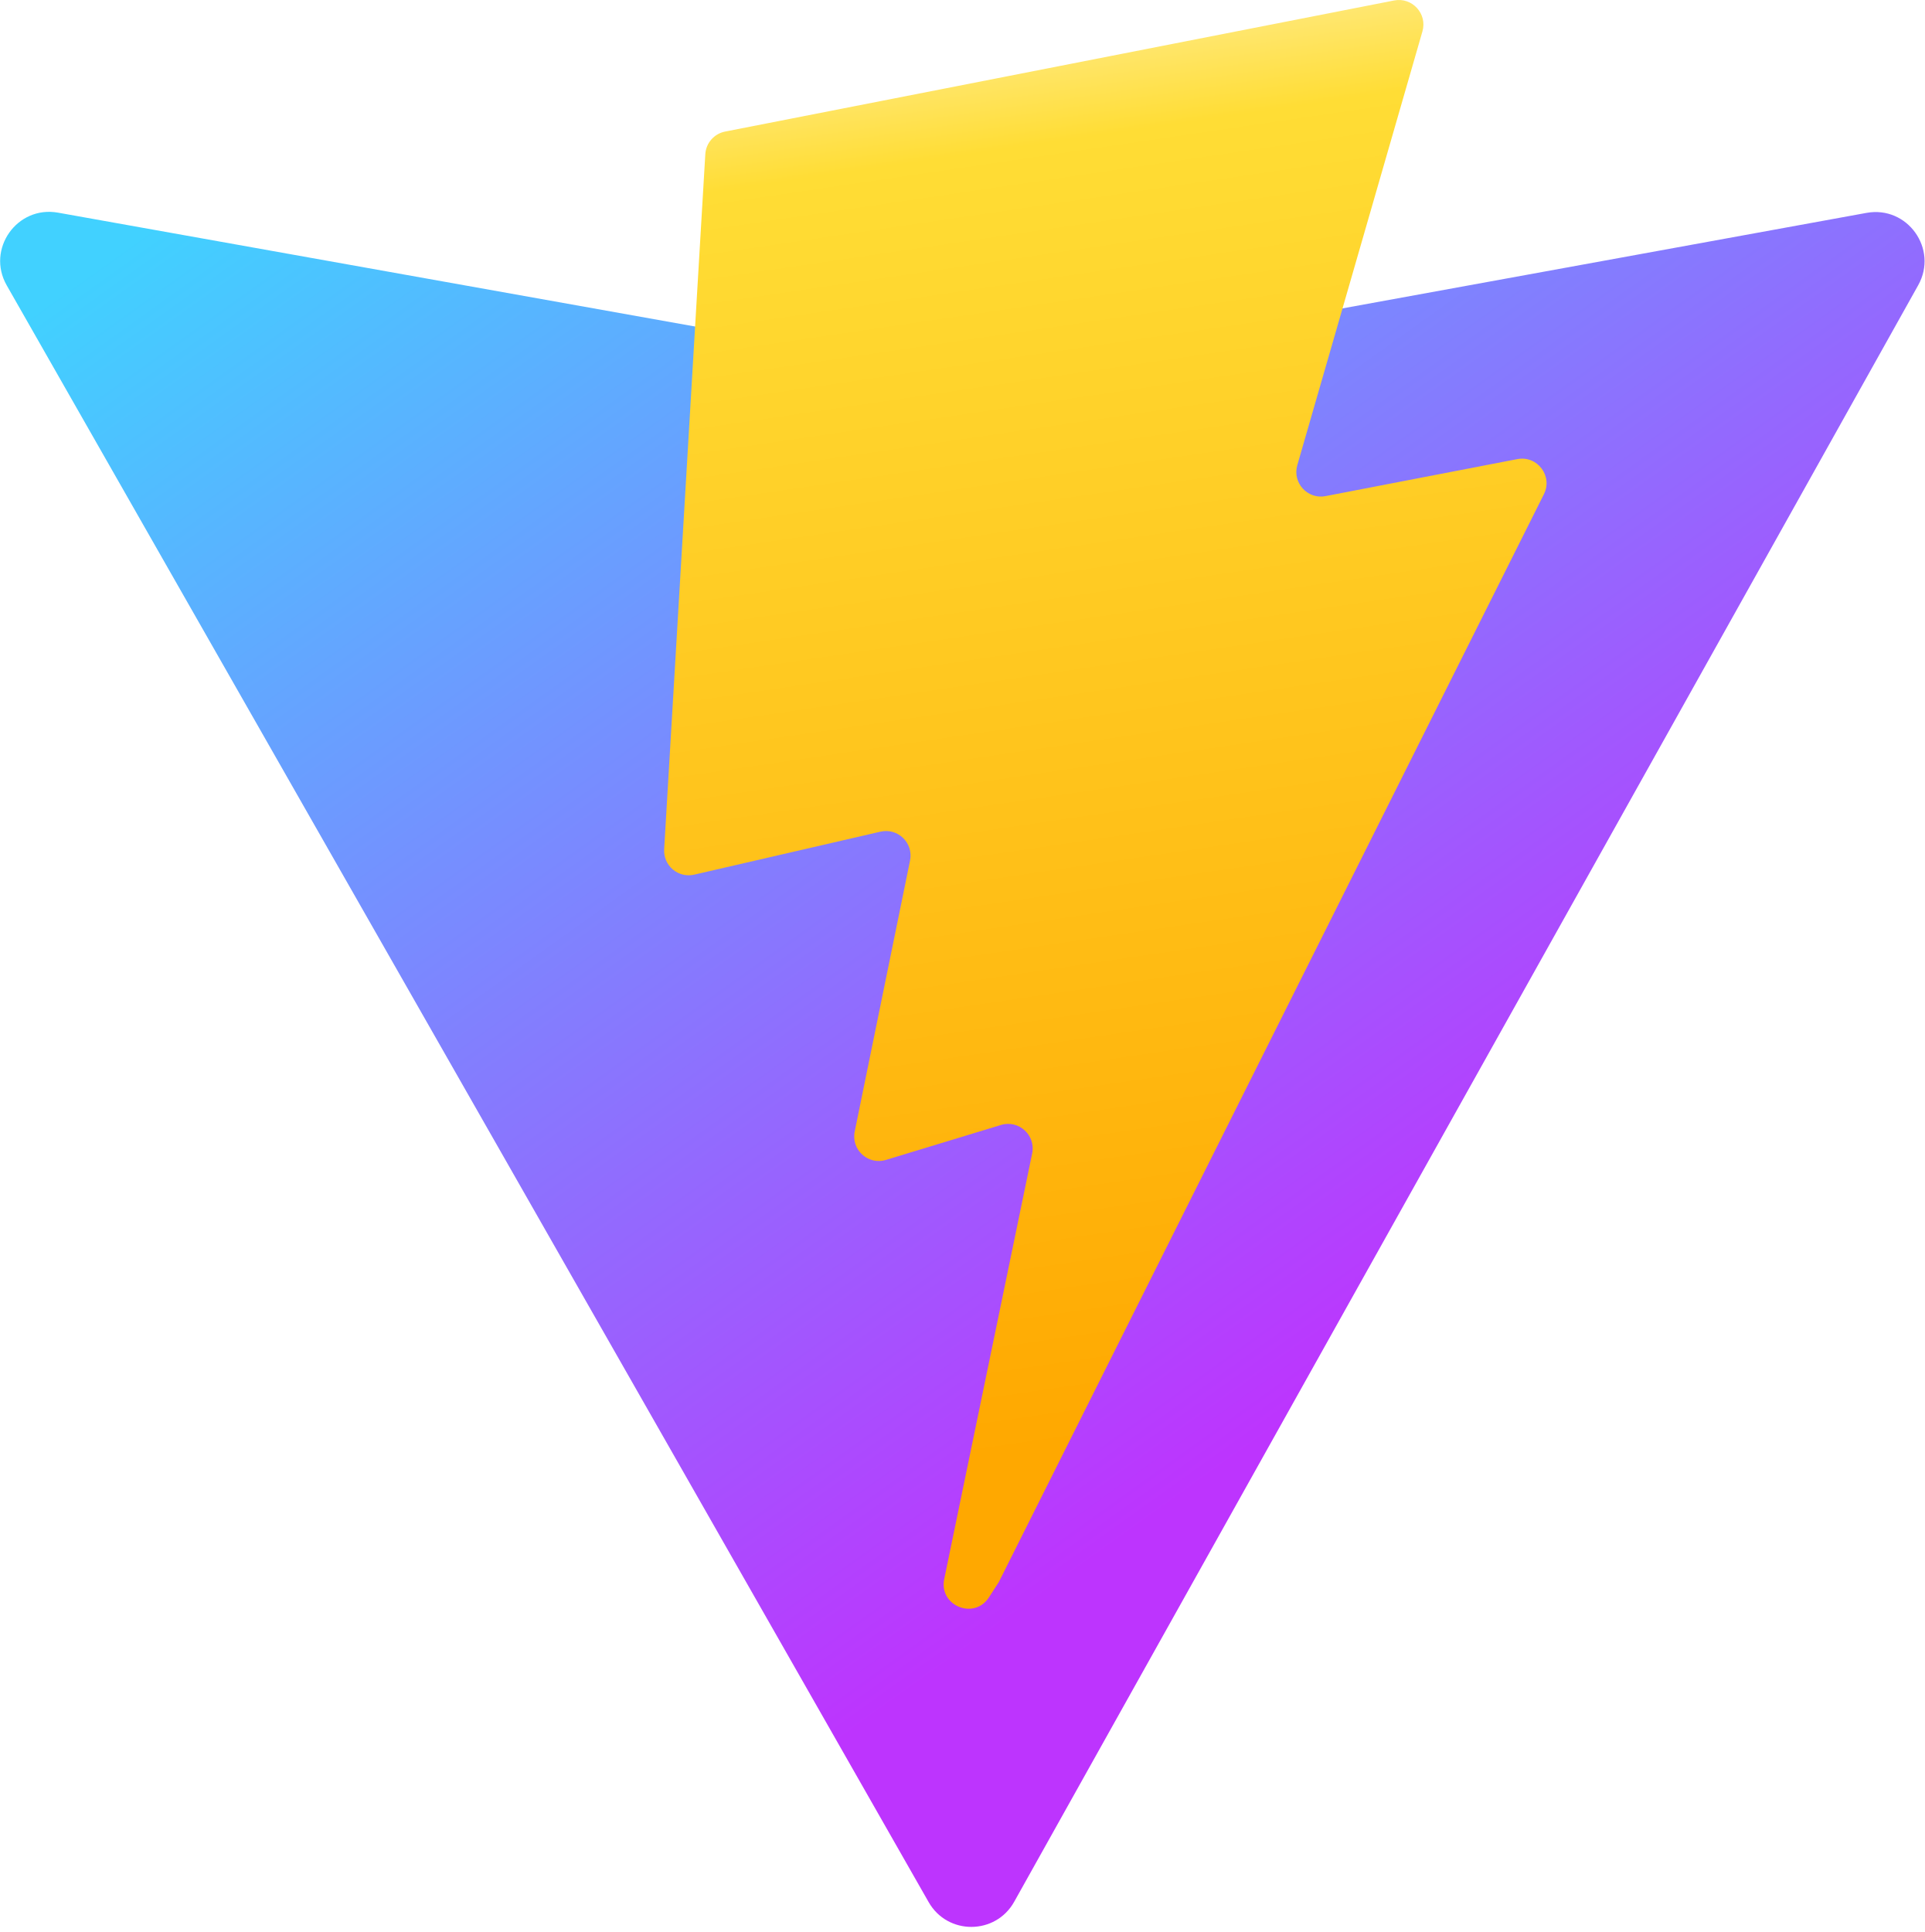
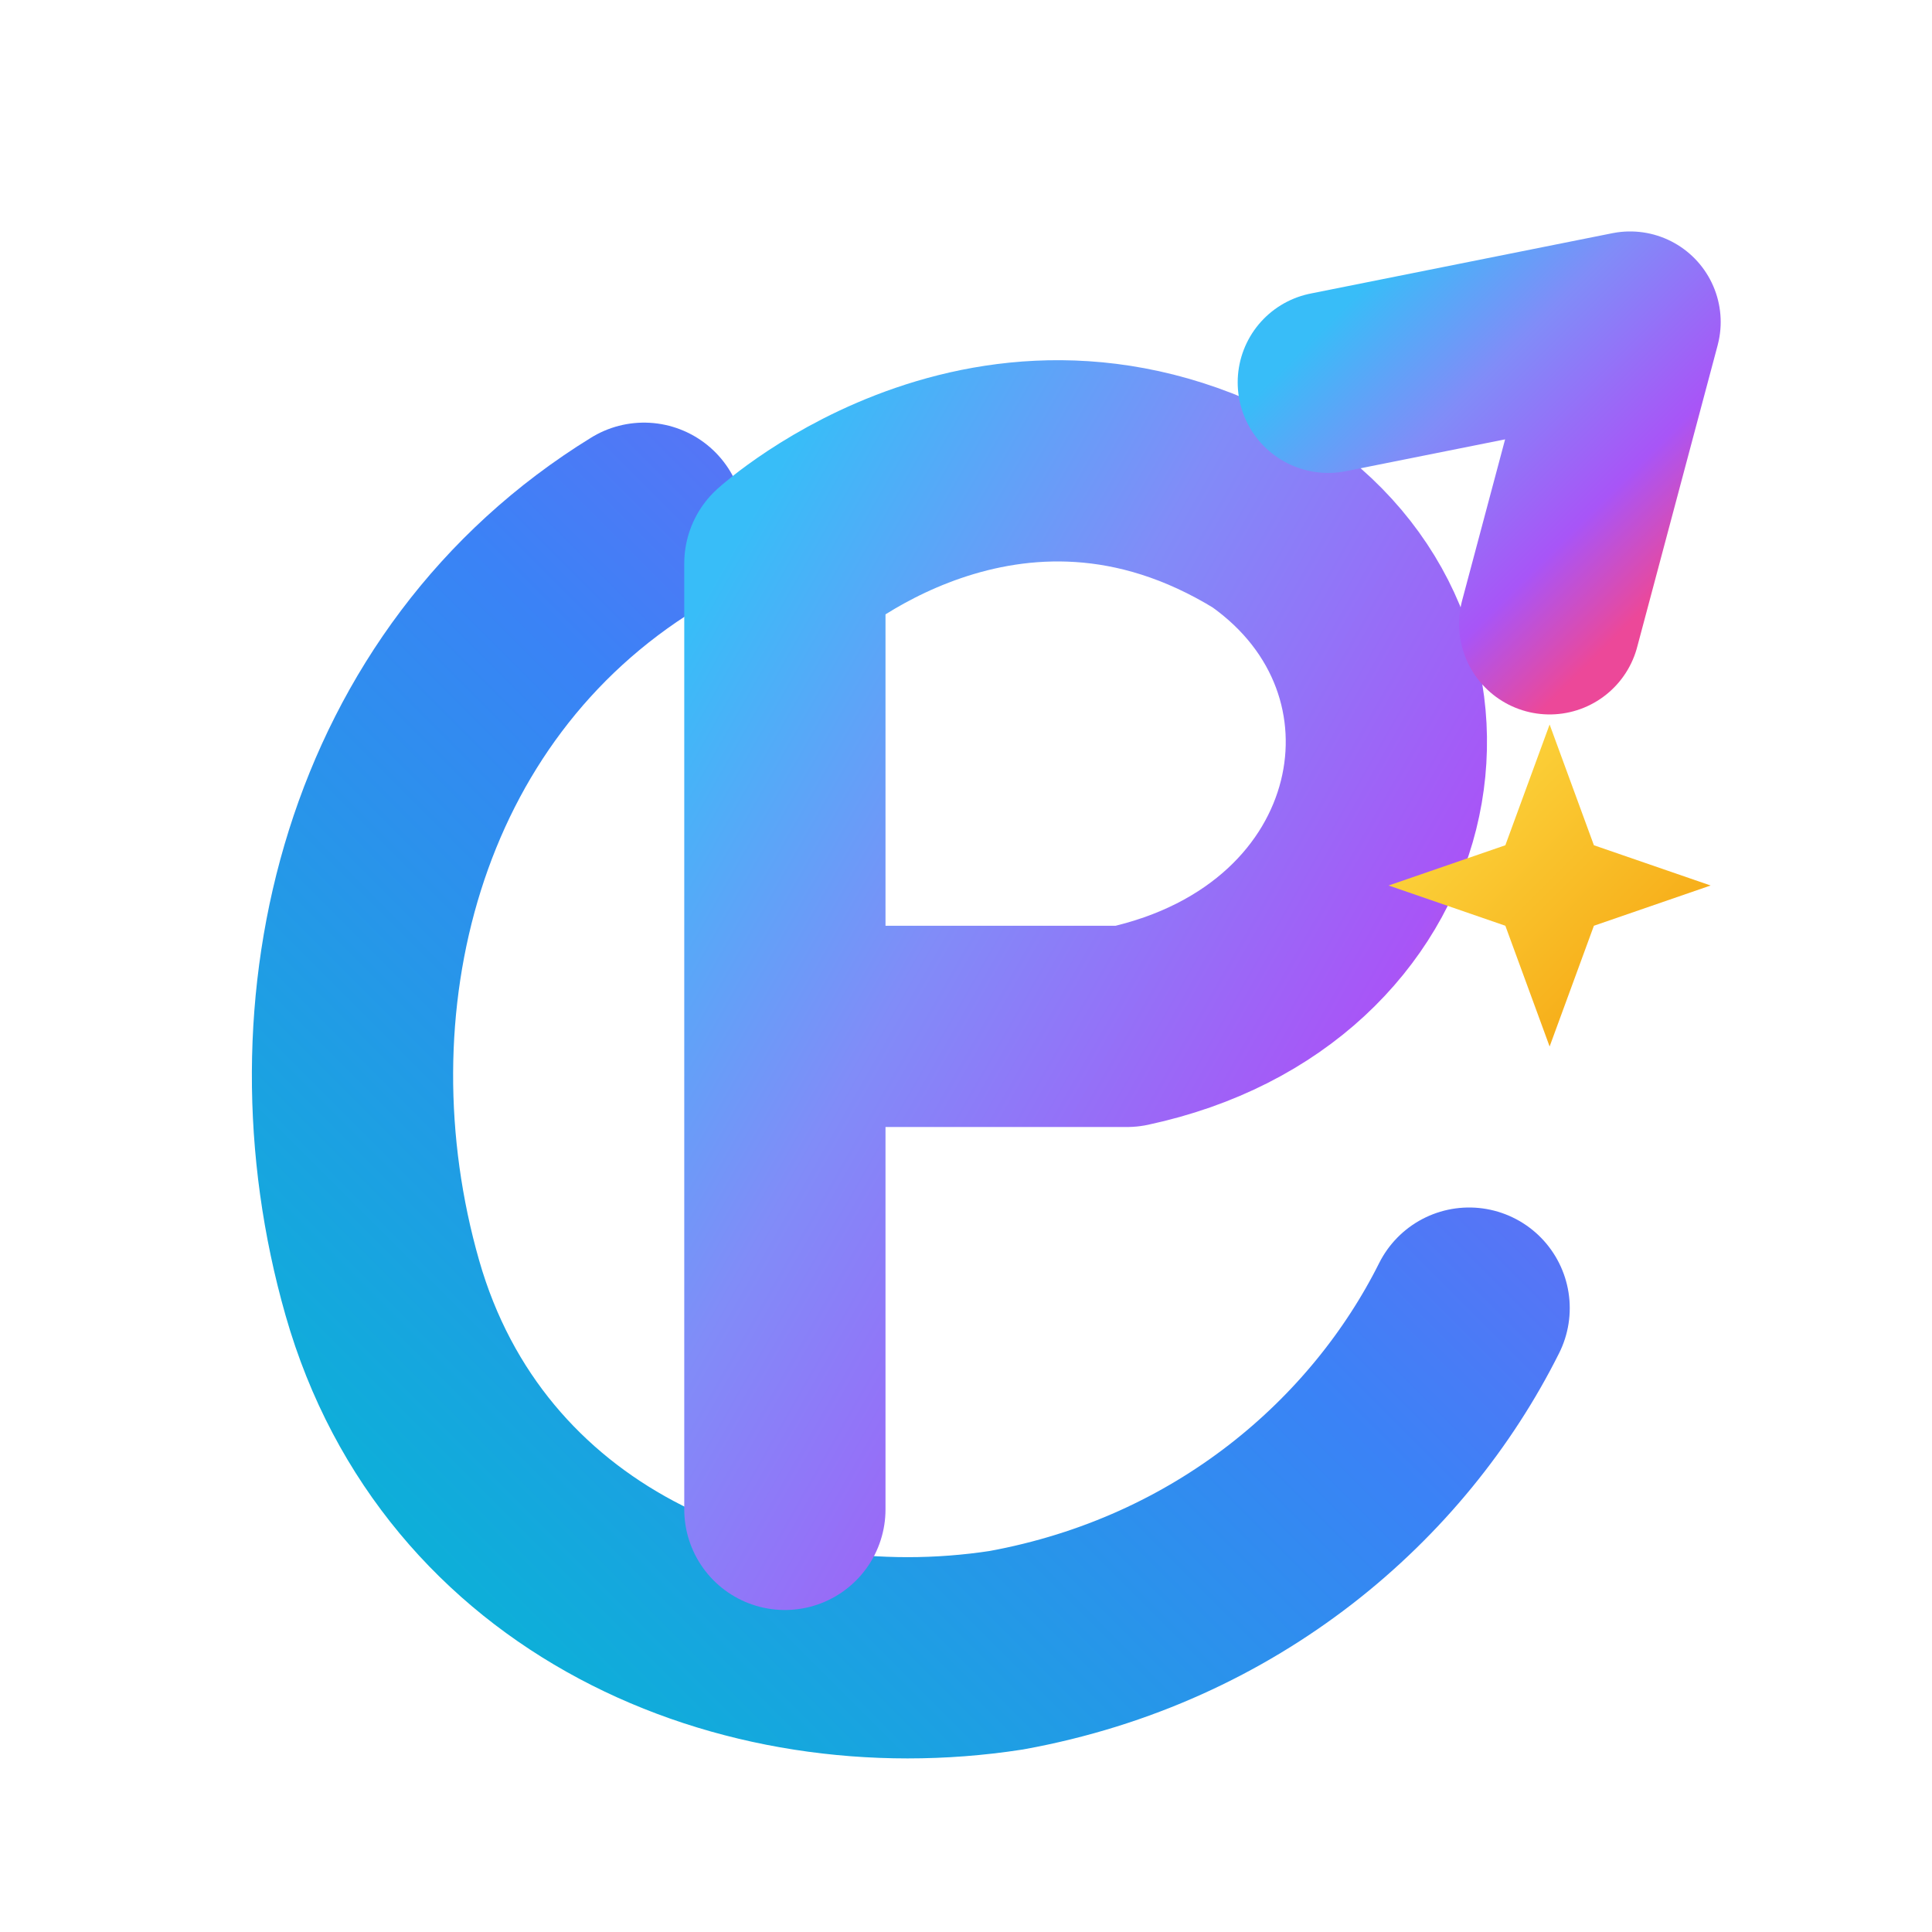
- <svg xmlns="http://www.w3.org/2000/svg" aria-hidden="true" role="img" class="iconify iconify--logos" width="31.88" height="32" preserveAspectRatio="xMidYMid meet" viewBox="0 0 256 257">
+ <svg xmlns="http://www.w3.org/2000/svg" viewBox="0 0 48 48" fill="none">
  <defs>
-     <linearGradient id="IconifyId1813088fe1fbc01fb466" x1="-.828%" x2="57.636%" y1="7.652%" y2="78.411%">
-       <stop offset="0%" stop-color="#41D1FF" />
-       <stop offset="100%" stop-color="#BD34FE" />
+     <linearGradient id="cp-tab-violet" x1="0%" y1="0%" x2="100%" y2="100%">
+       <stop offset="0%" stop-color="#38BDF8" />
+       <stop offset="35%" stop-color="#818CF8" />
+       <stop offset="75%" stop-color="#A855F7" />
+       <stop offset="100%" stop-color="#EC4899" />
    </linearGradient>
-     <linearGradient id="IconifyId1813088fe1fbc01fb467" x1="43.376%" x2="50.316%" y1="2.242%" y2="89.03%">
-       <stop offset="0%" stop-color="#FFEA83" />
-       <stop offset="8.333%" stop-color="#FFDD35" />
-       <stop offset="100%" stop-color="#FFA800" />
+     <linearGradient id="cp-tab-cyan" x1="0%" y1="100%" x2="100%" y2="0%">
+       <stop offset="0%" stop-color="#06B6D4" />
+       <stop offset="55%" stop-color="#3B82F6" />
+       <stop offset="100%" stop-color="#8B5CF6" />
+     </linearGradient>
+     <linearGradient id="cp-tab-gold" x1="0%" y1="0%" x2="100%" y2="100%">
+       <stop offset="0%" stop-color="#FDE047" />
+       <stop offset="100%" stop-color="#F59E0B" />
    </linearGradient>
  </defs>
-   <path fill="url(#IconifyId1813088fe1fbc01fb466)" d="M255.153 37.938L134.897 252.976c-2.483 4.44-8.862 4.466-11.382.048L.875 37.958c-2.746-4.814 1.371-10.646 6.827-9.67l120.385 21.517a6.537 6.537 0 0 0 2.322-.004l117.867-21.483c5.438-.991 9.574 4.796 6.877 9.62Z" />
-   <path fill="url(#IconifyId1813088fe1fbc01fb467)" d="M185.432.063L96.44 17.501a3.268 3.268 0 0 0-2.634 3.014l-5.474 92.456a3.268 3.268 0 0 0 3.997 3.378l24.777-5.718c2.318-.535 4.413 1.507 3.936 3.838l-7.361 36.047c-.495 2.426 1.782 4.5 4.151 3.78l15.304-4.649c2.372-.72 4.652 1.36 4.15 3.788l-11.698 56.621c-.732 3.542 3.979 5.473 5.943 2.437l1.313-2.028l72.516-144.72c1.215-2.423-.88-5.186-3.54-4.672l-25.505 4.922c-2.396.462-4.435-1.778-3.759-4.114l16.646-57.705c.677-2.35-1.37-4.583-3.769-4.113Z" />
+   <path d="M16 13 C9.5 17 7.5 25 9.5 32 C11.5 39 18.5 42 25 41 C30.5 40 34.5 36.5 36.5 32.5" stroke="url(#cp-tab-cyan)" stroke-width="5" stroke-linecap="round" />
+   <path d="M19.5 37.5 V14 C19.5 14 25 9 31.5 13 C36.5 16.5 35 24 28 25.5 H19.5" stroke="url(#cp-tab-violet)" stroke-width="5" stroke-linecap="round" stroke-linejoin="round" />
+   <path d="M33 9.5 L40.5 8 L38.5 15.5" stroke="url(#cp-tab-violet)" stroke-width="4.5" stroke-linecap="round" stroke-linejoin="round" />
+   <path d="M38.5 18 L39.6 21 L42.5 22 L39.6 23 L38.5 26 L37.4 23 L34.5 22 L37.4 21 Z" fill="url(#cp-tab-gold)" />
</svg>
